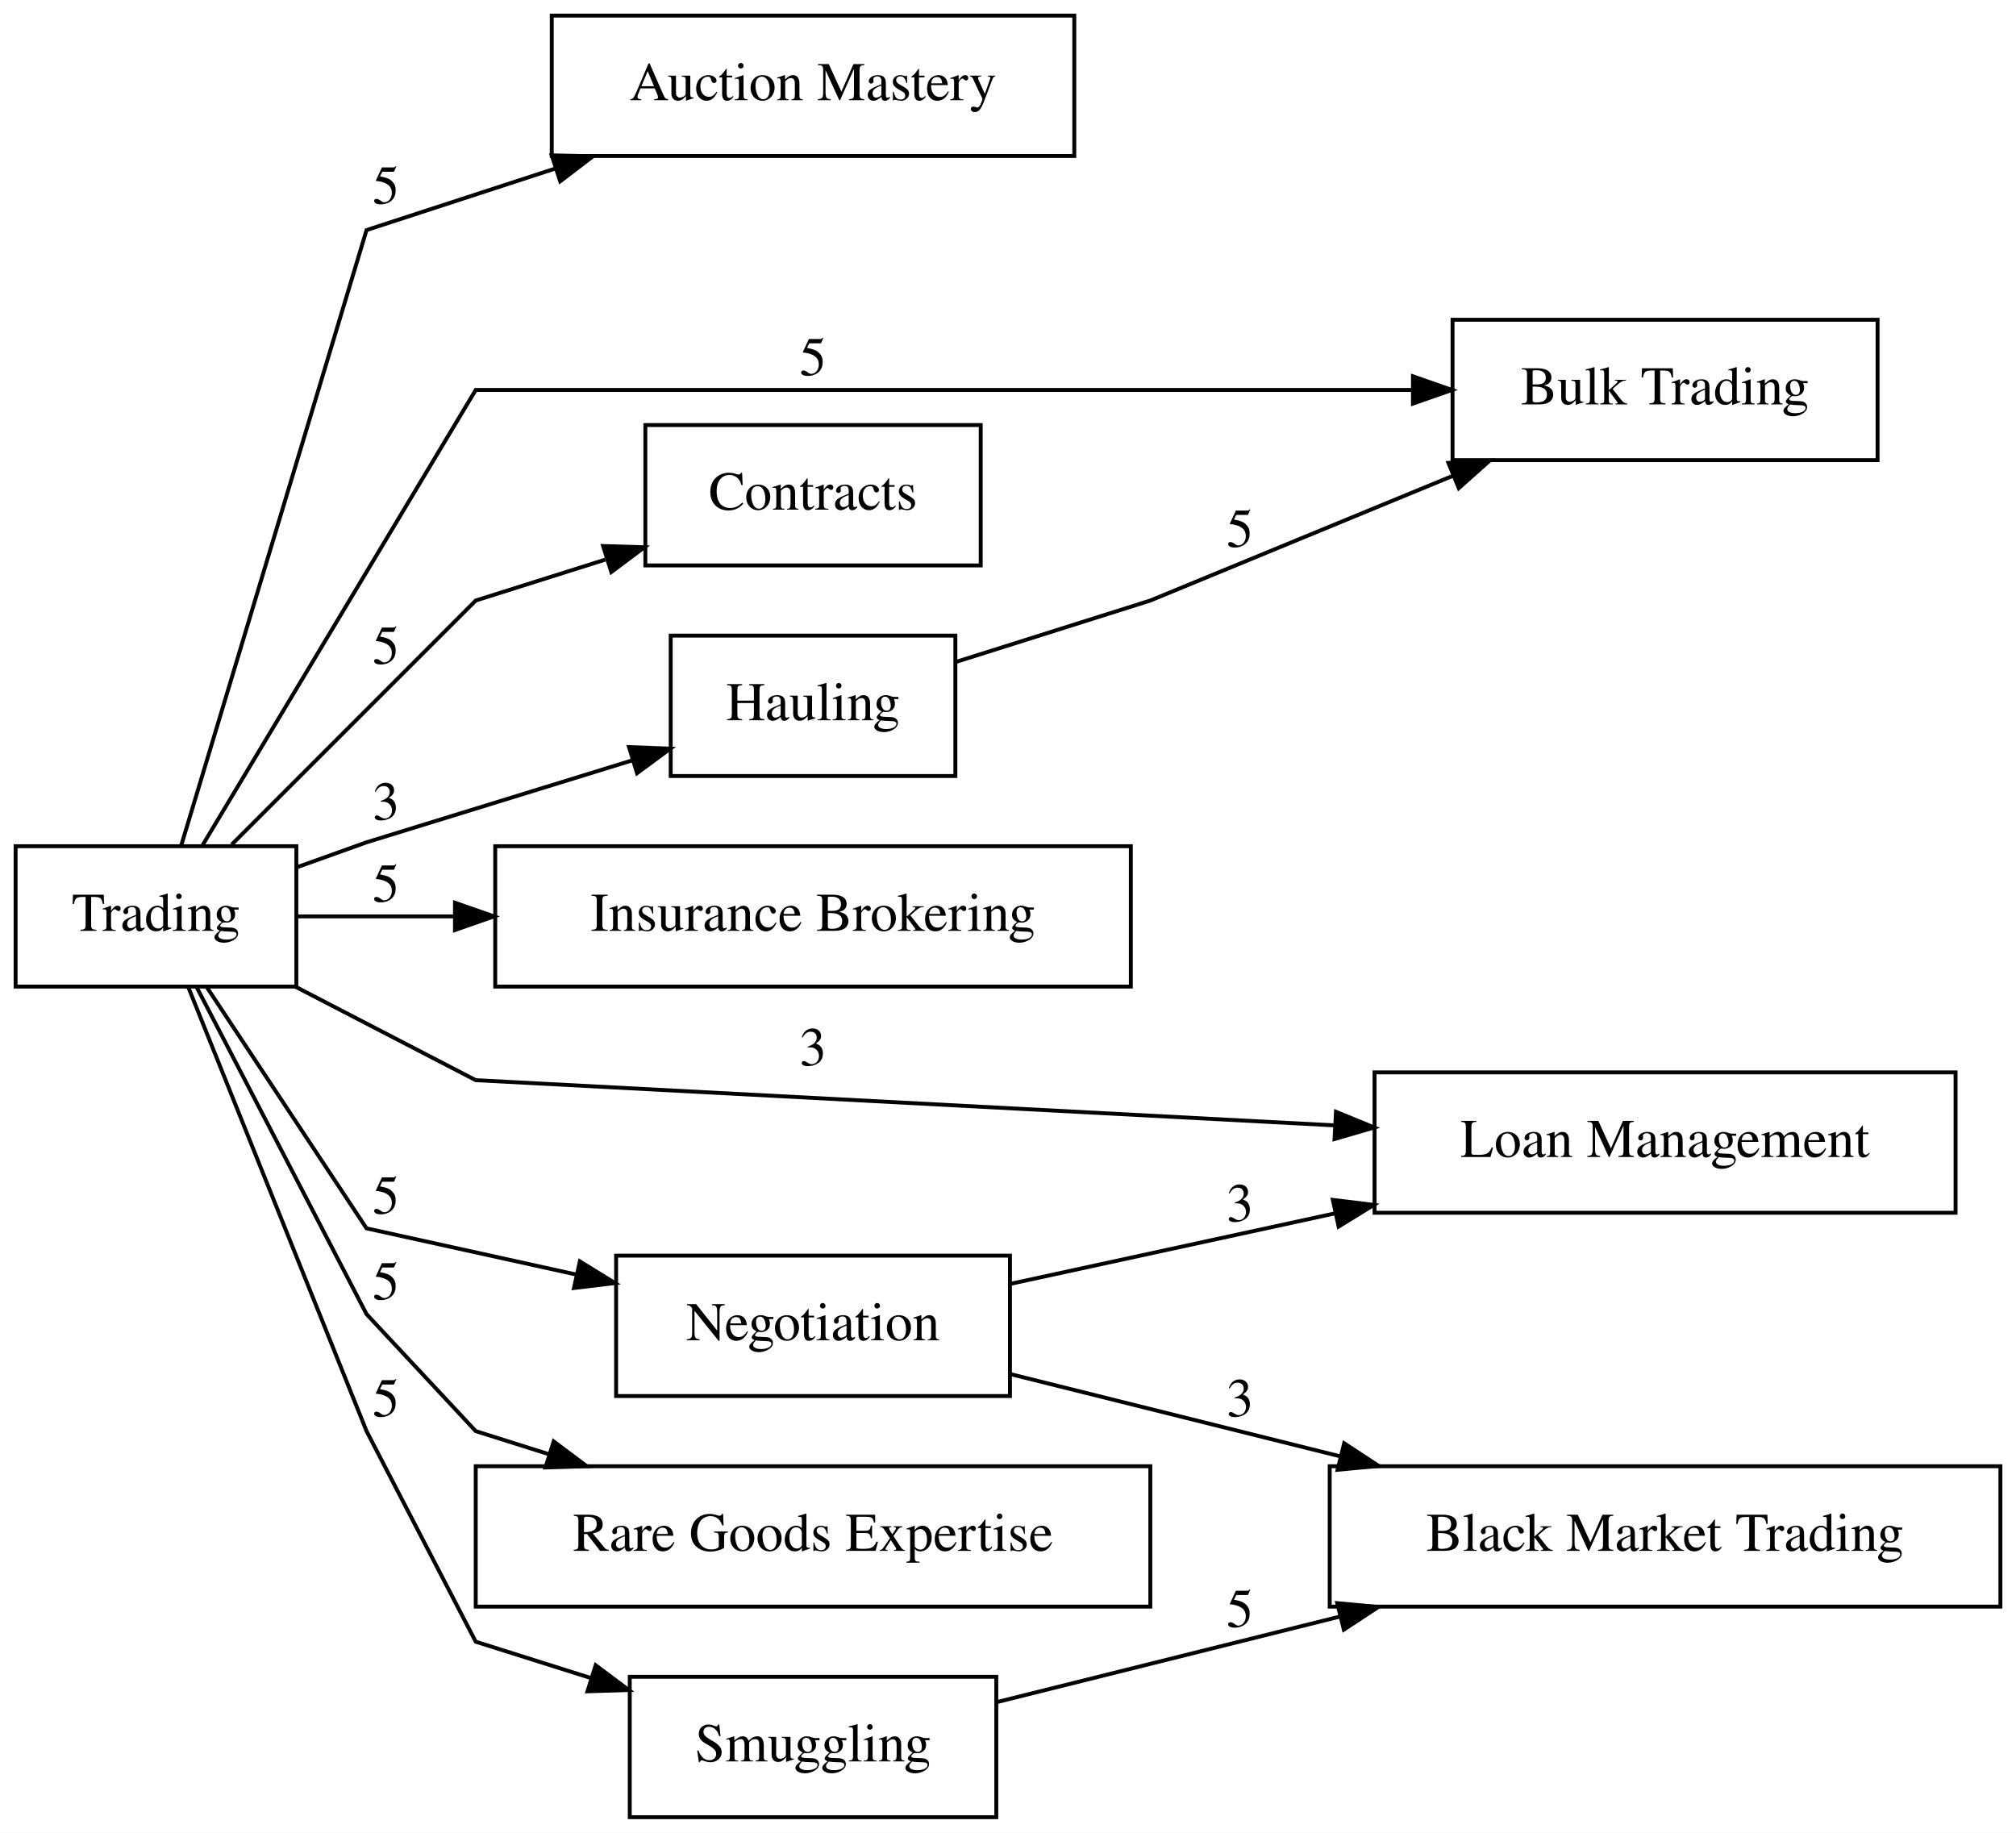
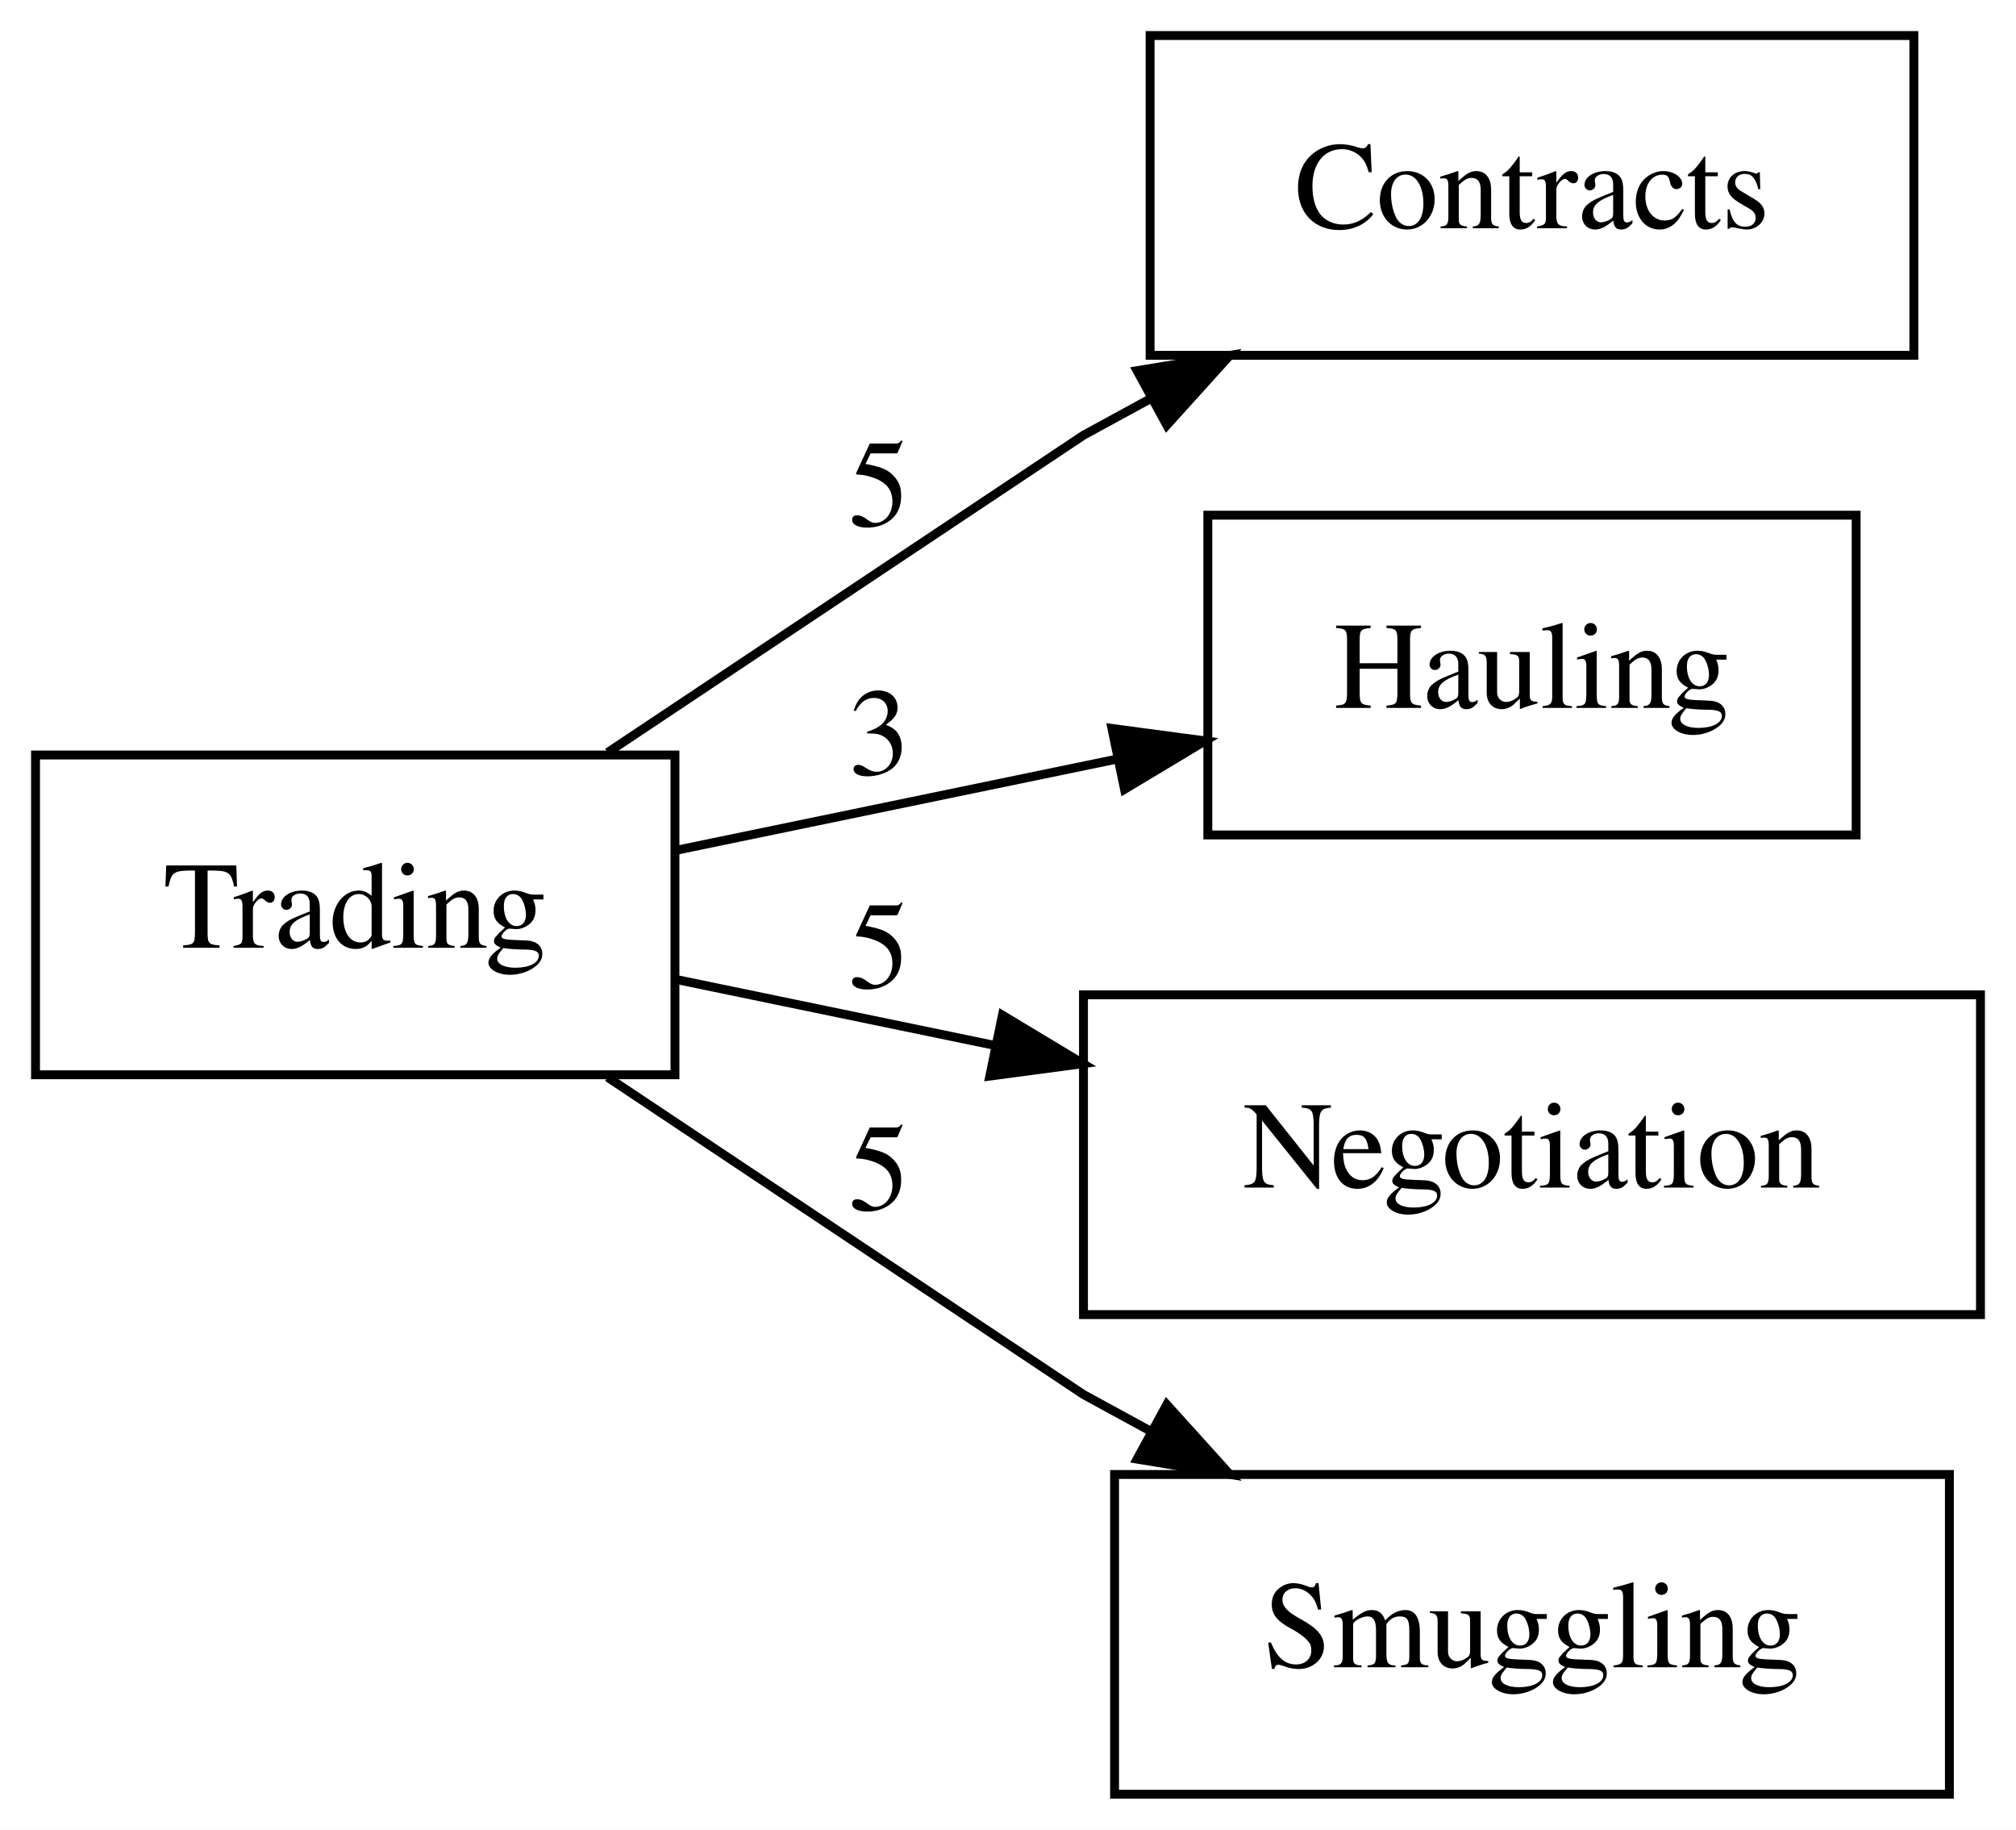
- <svg xmlns="http://www.w3.org/2000/svg" xmlns:xlink="http://www.w3.org/1999/xlink" width="517pt" height="470pt" viewBox="0.00 0.00 517.00 470.00">
-   <g id="graph0" class="graph" transform="scale(1 1) rotate(0) translate(4 466)">
-     <polygon fill="white" stroke="transparent" points="-4,4 -4,-466 513,-466 513,4 -4,4" />
+ <svg xmlns="http://www.w3.org/2000/svg" xmlns:xlink="http://www.w3.org/1999/xlink" width="227pt" height="206pt" viewBox="0.00 0.00 227.00 206.00">
+   <g id="graph0" class="graph" transform="scale(1 1) rotate(0) translate(4 202)">
+     <polygon fill="white" stroke="transparent" points="-4,4 -4,-202 223,-202 223,4 -4,4" />
    <g id="node1" class="node">
      <g id="a_node1">
-         <a xlink:href="auction_mastery.html" xlink:title="Auction Mastery">
-           <polygon fill="none" stroke="black" points="271.5,-462 137.5,-462 137.5,-426 271.5,-426 271.5,-462" />
-           <text text-anchor="middle" x="204.5" y="-440.3" font-family="Times,serif" font-size="14.00">Auction Mastery</text>
+         <a xlink:href="contracts.html" xlink:title="Contracts">
+           <polygon fill="none" stroke="black" points="211.5,-198 125.5,-198 125.5,-162 211.5,-162 211.5,-198" />
+           <text text-anchor="middle" x="168.5" y="-176.3" font-family="Times,serif" font-size="14.00">Contracts</text>
        </a>
      </g>
    </g>
    <g id="node2" class="node">
      <g id="a_node2">
-         <a xlink:href="black_market_trading.html" xlink:title="Black Market Trading">
-           <polygon fill="none" stroke="black" points="509,-90 337,-90 337,-54 509,-54 509,-90" />
-           <text text-anchor="middle" x="423" y="-68.3" font-family="Times,serif" font-size="14.00">Black Market Trading</text>
+         <a xlink:href="hauling.html" xlink:title="Hauling">
+           <polygon fill="none" stroke="black" points="205,-144 132,-144 132,-108 205,-108 205,-144" />
+           <text text-anchor="middle" x="168.5" y="-122.3" font-family="Times,serif" font-size="14.00">Hauling</text>
        </a>
      </g>
    </g>
    <g id="node3" class="node">
      <g id="a_node3">
-         <a xlink:href="bulk_trading.html" xlink:title="Bulk Trading">
-           <polygon fill="none" stroke="black" points="477.5,-384 368.5,-384 368.5,-348 477.5,-348 477.5,-384" />
-           <text text-anchor="middle" x="423" y="-362.3" font-family="Times,serif" font-size="14.00">Bulk Trading</text>
+         <a xlink:href="negotiation.html" xlink:title="Negotiation">
+           <polygon fill="none" stroke="black" points="219,-90 118,-90 118,-54 219,-54 219,-90" />
+           <text text-anchor="middle" x="168.5" y="-68.3" font-family="Times,serif" font-size="14.00">Negotiation</text>
        </a>
      </g>
    </g>
    <g id="node4" class="node">
      <g id="a_node4">
-         <a xlink:href="contracts.html" xlink:title="Contracts">
-           <polygon fill="none" stroke="black" points="247.5,-357 161.5,-357 161.5,-321 247.5,-321 247.5,-357" />
-           <text text-anchor="middle" x="204.5" y="-335.3" font-family="Times,serif" font-size="14.00">Contracts</text>
+         <a xlink:href="smuggling.html" xlink:title="Smuggling">
+           <polygon fill="none" stroke="black" points="215.5,-36 121.5,-36 121.5,0 215.5,0 215.5,-36" />
+           <text text-anchor="middle" x="168.5" y="-14.3" font-family="Times,serif" font-size="14.00">Smuggling</text>
        </a>
      </g>
    </g>
    <g id="node5" class="node">
      <g id="a_node5">
-         <a xlink:href="hauling.html" xlink:title="Hauling">
-           <polygon fill="none" stroke="black" points="241,-303 168,-303 168,-267 241,-267 241,-303" />
-           <text text-anchor="middle" x="204.5" y="-281.3" font-family="Times,serif" font-size="14.00">Hauling</text>
-         </a>
-       </g>
-     </g>
-     <g id="edge4" class="edge">
-       <path fill="none" stroke="black" d="M241.26,-296.29C264.69,-303.69 291,-312 291,-312 291,-312 332.25,-329.01 368.46,-343.93" />
-       <polygon fill="black" stroke="black" points="367.44,-347.29 378.01,-347.87 370.1,-340.82 367.44,-347.29" />
-       <text text-anchor="middle" x="314" y="-325.8" font-family="Times,serif" font-size="14.00">5</text>
-     </g>
-     <g id="node6" class="node">
-       <g id="a_node6">
-         <a xlink:href="insurance_brokering.html" xlink:title="Insurance Brokering">
-           <polygon fill="none" stroke="black" points="286,-249 123,-249 123,-213 286,-213 286,-249" />
-           <text text-anchor="middle" x="204.5" y="-227.3" font-family="Times,serif" font-size="14.00">Insurance Brokering</text>
-         </a>
-       </g>
-     </g>
-     <g id="node7" class="node">
-       <g id="a_node7">
-         <a xlink:href="loan_management.html" xlink:title="Loan Management">
-           <polygon fill="none" stroke="black" points="497.5,-191 348.5,-191 348.5,-155 497.5,-155 497.5,-191" />
-           <text text-anchor="middle" x="423" y="-169.3" font-family="Times,serif" font-size="14.00">Loan Management</text>
-         </a>
-       </g>
-     </g>
-     <g id="node8" class="node">
-       <g id="a_node8">
-         <a xlink:href="negotiation.html" xlink:title="Negotiation">
-           <polygon fill="none" stroke="black" points="255,-144 154,-144 154,-108 255,-108 255,-144" />
-           <text text-anchor="middle" x="204.5" y="-122.3" font-family="Times,serif" font-size="14.00">Negotiation</text>
-         </a>
-       </g>
-     </g>
-     <g id="edge2" class="edge">
-       <path fill="none" stroke="black" d="M255.17,-113.61C280.18,-107.37 311.17,-99.64 339.63,-92.55" />
-       <polygon fill="black" stroke="black" points="340.71,-95.88 349.57,-90.07 339.02,-89.09 340.71,-95.88" />
-       <text text-anchor="middle" x="314" y="-102.8" font-family="Times,serif" font-size="14.00">3</text>
-     </g>
-     <g id="edge9" class="edge">
-       <path fill="none" stroke="black" d="M255.17,-136.78C279.85,-142.14 310.34,-148.76 338.48,-154.87" />
-       <polygon fill="black" stroke="black" points="337.81,-158.3 348.32,-157.01 339.29,-151.46 337.81,-158.3" />
-       <text text-anchor="middle" x="314" y="-152.8" font-family="Times,serif" font-size="14.00">3</text>
-     </g>
-     <g id="node9" class="node">
-       <g id="a_node9">
-         <a xlink:href="rare_goods_expertise.html" xlink:title="Rare Goods Expertise">
-           <polygon fill="none" stroke="black" points="291,-90 118,-90 118,-54 291,-54 291,-90" />
-           <text text-anchor="middle" x="204.5" y="-68.3" font-family="Times,serif" font-size="14.00">Rare Goods Expertise</text>
-         </a>
-       </g>
-     </g>
-     <g id="node10" class="node">
-       <g id="a_node10">
-         <a xlink:href="smuggling.html" xlink:title="Smuggling">
-           <polygon fill="none" stroke="black" points="251.5,-36 157.5,-36 157.5,0 251.5,0 251.5,-36" />
-           <text text-anchor="middle" x="204.5" y="-14.3" font-family="Times,serif" font-size="14.00">Smuggling</text>
-         </a>
-       </g>
-     </g>
-     <g id="edge3" class="edge">
-       <path fill="none" stroke="black" d="M251.68,-29.52C277.23,-35.89 309.75,-44 339.51,-51.42" />
-       <polygon fill="black" stroke="black" points="338.93,-54.89 349.48,-53.91 340.63,-48.1 338.93,-54.89" />
-       <text text-anchor="middle" x="314" y="-48.8" font-family="Times,serif" font-size="14.00">5</text>
-     </g>
-     <g id="node11" class="node">
-       <g id="a_node11">
        <a xlink:href="trading.html" xlink:title="Trading">
-           <polygon fill="none" stroke="black" points="72,-249 0,-249 0,-213 72,-213 72,-249" />
-           <text text-anchor="middle" x="36" y="-227.3" font-family="Times,serif" font-size="14.00">Trading</text>
+           <polygon fill="none" stroke="black" points="72,-117 0,-117 0,-81 72,-81 72,-117" />
+           <text text-anchor="middle" x="36" y="-95.3" font-family="Times,serif" font-size="14.00">Trading</text>
        </a>
      </g>
    </g>
    <g id="edge1" class="edge">
-       <path fill="none" stroke="black" d="M42.47,-249.17C56.01,-294.14 90,-407 90,-407 90,-407 113.01,-414.5 138.31,-422.75" />
-       <polygon fill="black" stroke="black" points="137.49,-426.16 148.08,-425.93 139.66,-419.51 137.49,-426.16" />
-       <text text-anchor="middle" x="95" y="-413.8" font-family="Times,serif" font-size="14.00">5</text>
+       <path fill="none" stroke="black" d="M64.42,-117.28C87.92,-132.95 118,-153 118,-153 118,-153 121.04,-154.66 125.61,-157.15" />
+       <polygon fill="black" stroke="black" points="124.03,-160.27 134.48,-161.99 127.38,-154.13 124.03,-160.27" />
+       <text text-anchor="middle" x="95" y="-142.8" font-family="Times,serif" font-size="14.00">5</text>
    </g>
-     <g id="edge5" class="edge">
-       <path fill="none" stroke="black" d="M47.92,-249.21C70.03,-286.06 118,-366 118,-366 118,-366 269.2,-366 358.33,-366" />
-       <polygon fill="black" stroke="black" points="358.35,-369.5 368.35,-366 358.35,-362.5 358.35,-369.5" />
-       <text text-anchor="middle" x="204.5" y="-369.8" font-family="Times,serif" font-size="14.00">5</text>
+     <g id="edge2" class="edge">
+       <path fill="none" stroke="black" d="M72.32,-106.31C87.57,-109.46 105.61,-113.19 121.86,-116.56" />
+       <polygon fill="black" stroke="black" points="121.2,-119.99 131.7,-118.59 122.62,-113.14 121.2,-119.99" />
+       <text text-anchor="middle" x="95" y="-114.8" font-family="Times,serif" font-size="14.00">3</text>
    </g>
-     <g id="edge6" class="edge">
-       <path fill="none" stroke="black" d="M55.38,-249.38C79.28,-273.28 118,-312 118,-312 118,-312 133.46,-316.88 151.22,-322.49" />
-       <polygon fill="black" stroke="black" points="150.66,-325.98 161.25,-325.66 152.77,-319.31 150.66,-325.98" />
-       <text text-anchor="middle" x="95" y="-295.8" font-family="Times,serif" font-size="14.00">5</text>
+     <g id="edge3" class="edge">
+       <path fill="none" stroke="black" d="M72.32,-91.69C83.28,-89.42 95.69,-86.86 107.84,-84.34" />
+       <polygon fill="black" stroke="black" points="108.87,-87.71 117.95,-82.25 107.45,-80.85 108.87,-87.71" />
+       <text text-anchor="middle" x="95" y="-90.8" font-family="Times,serif" font-size="14.00">5</text>
    </g>
-     <g id="edge7" class="edge">
-       <path fill="none" stroke="black" d="M72.06,-243.57C81.91,-247.1 90,-250 90,-250 90,-250 126.64,-261.3 158.29,-271.06" />
-       <polygon fill="black" stroke="black" points="157.31,-274.42 167.9,-274.02 159.37,-267.73 157.31,-274.42" />
-       <text text-anchor="middle" x="95" y="-255.8" font-family="Times,serif" font-size="14.00">3</text>
-     </g>
-     <g id="edge8" class="edge">
-       <path fill="none" stroke="black" d="M72.31,-231C84.22,-231 98.11,-231 112.31,-231" />
-       <polygon fill="black" stroke="black" points="112.68,-234.5 122.68,-231 112.68,-227.5 112.68,-234.5" />
-       <text text-anchor="middle" x="95" y="-234.8" font-family="Times,serif" font-size="14.00">5</text>
-     </g>
-     <g id="edge10" class="edge">
-       <path fill="none" stroke="black" d="M71.82,-212.94C93.78,-201.56 118,-189 118,-189 118,-189 248.21,-182.15 338.2,-177.41" />
-       <polygon fill="black" stroke="black" points="338.61,-180.89 348.41,-176.87 338.24,-173.9 338.61,-180.89" />
-       <text text-anchor="middle" x="204.5" y="-192.8" font-family="Times,serif" font-size="14.00">3</text>
-     </g>
-     <g id="edge11" class="edge">
-       <path fill="none" stroke="black" d="M49.03,-212.85C64.66,-189.24 90,-151 90,-151 90,-151 116.35,-145.2 143.66,-139.18" />
-       <polygon fill="black" stroke="black" points="144.7,-142.53 153.72,-136.97 143.2,-135.7 144.7,-142.53" />
-       <text text-anchor="middle" x="95" y="-154.8" font-family="Times,serif" font-size="14.00">5</text>
-     </g>
-     <g id="edge12" class="edge">
-       <path fill="none" stroke="black" d="M46.48,-212.76C61.72,-183.43 90,-129 90,-129 90,-129 118,-99 118,-99 118,-99 125.8,-96.54 136.7,-93.1" />
-       <polygon fill="black" stroke="black" points="137.99,-96.36 146.47,-90.01 135.88,-89.68 137.99,-96.36" />
-       <text text-anchor="middle" x="95" y="-132.8" font-family="Times,serif" font-size="14.00">5</text>
-     </g>
-     <g id="edge13" class="edge">
-       <path fill="none" stroke="black" d="M44.26,-212.92C58.77,-176.77 90,-99 90,-99 90,-99 118,-45 118,-45 118,-45 131.35,-40.78 147.5,-35.69" />
-       <polygon fill="black" stroke="black" points="148.76,-38.96 157.25,-32.61 146.66,-32.28 148.76,-38.96" />
-       <text text-anchor="middle" x="95" y="-102.8" font-family="Times,serif" font-size="14.00">5</text>
+     <g id="edge4" class="edge">
+       <path fill="none" stroke="black" d="M64.42,-80.72C87.92,-65.05 118,-45 118,-45 118,-45 121.04,-43.34 125.61,-40.85" />
+       <polygon fill="black" stroke="black" points="127.38,-43.87 134.48,-36.01 124.03,-37.73 127.38,-43.87" />
+       <text text-anchor="middle" x="95" y="-65.8" font-family="Times,serif" font-size="14.00">5</text>
    </g>
  </g>
</svg>
